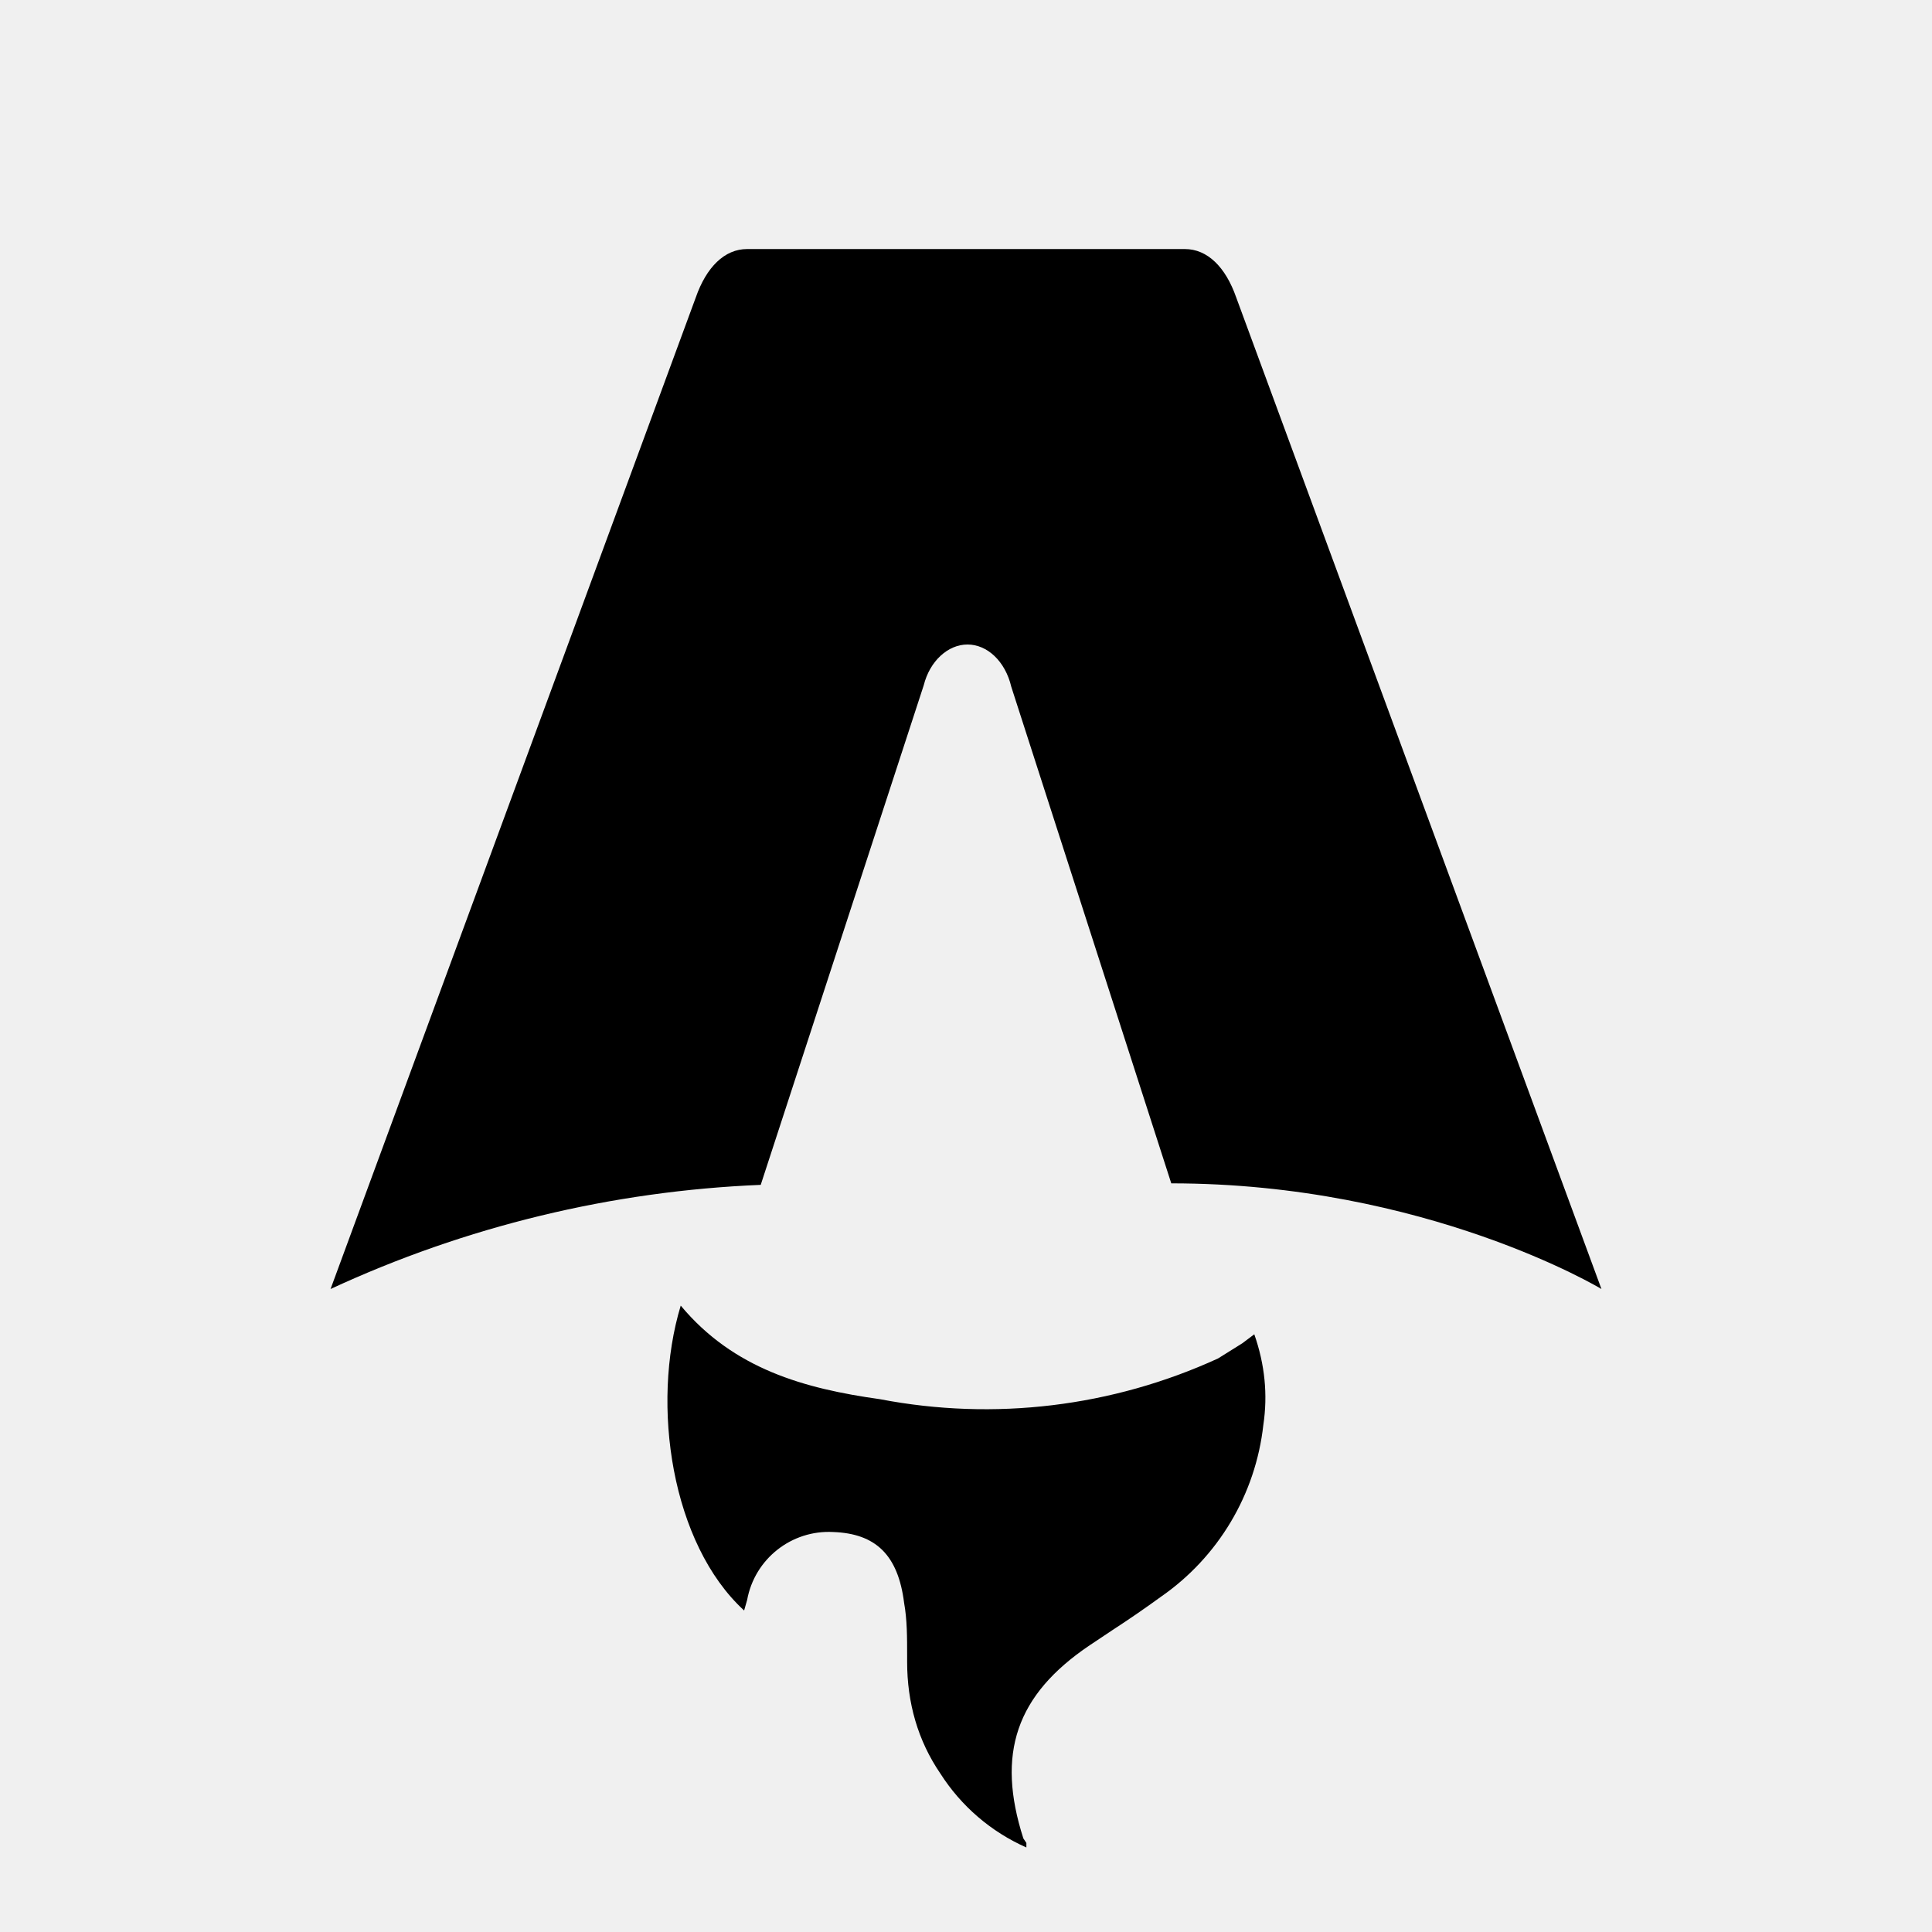
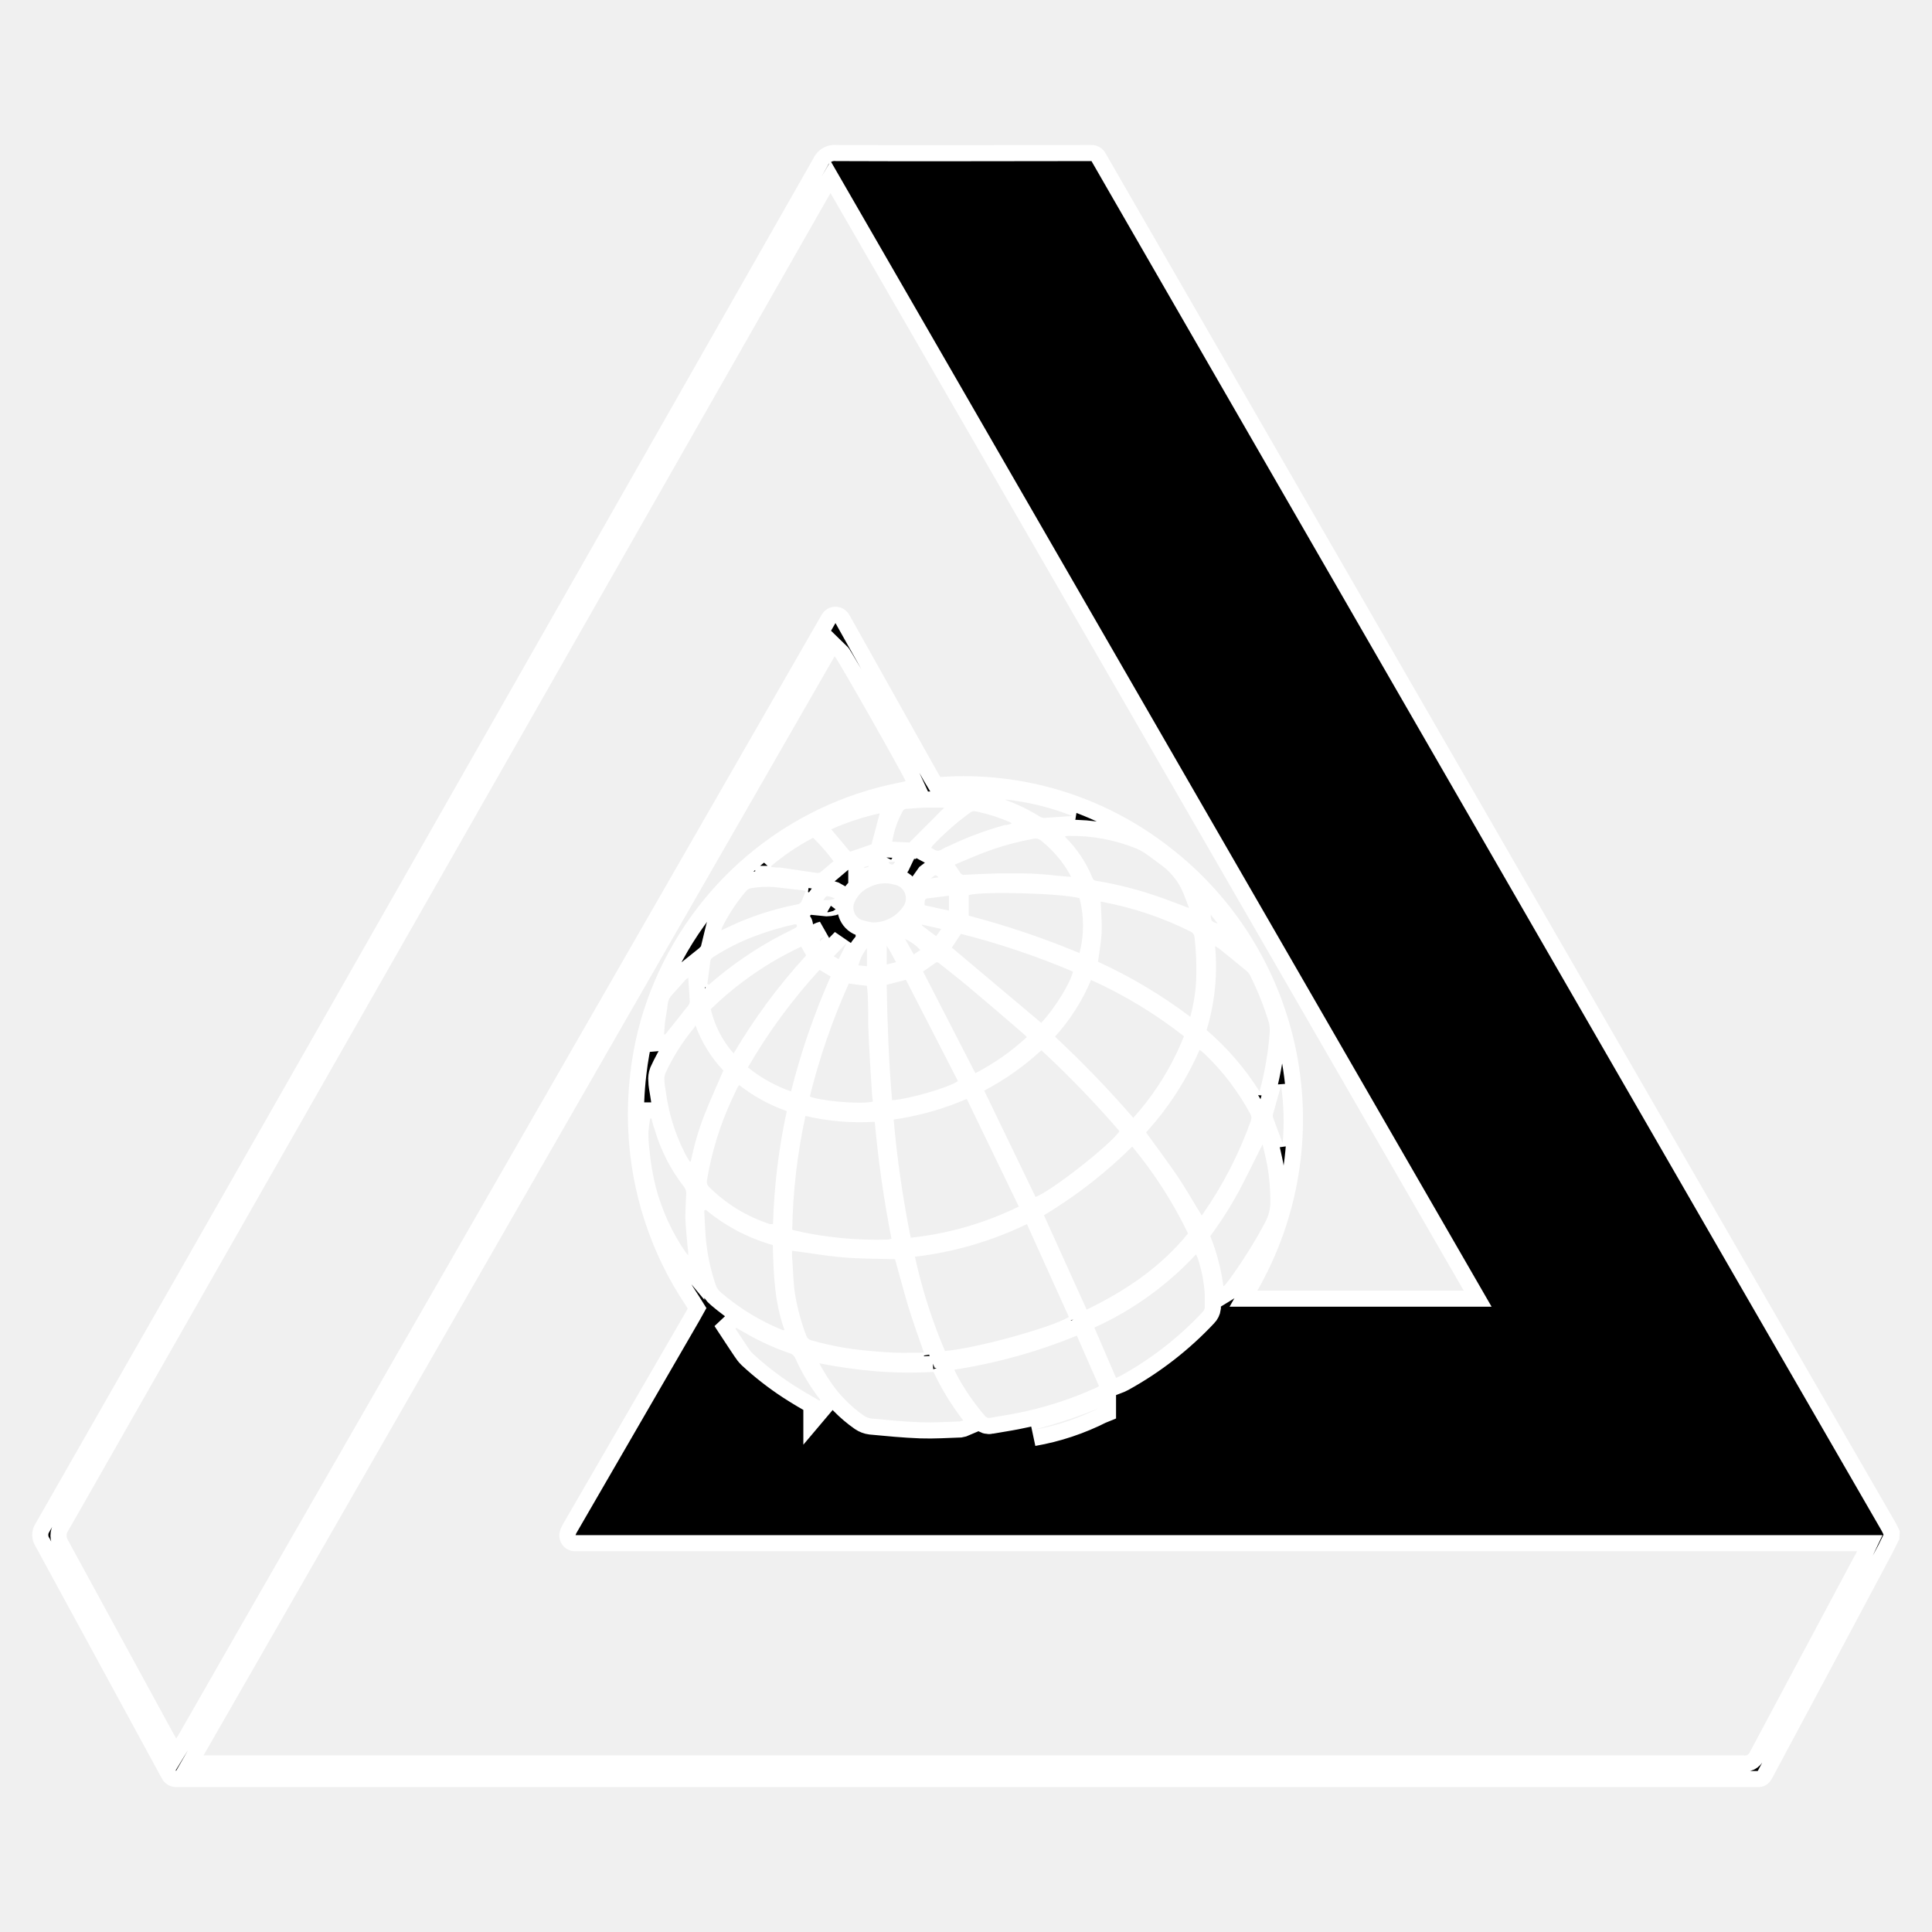
- <svg xmlns="http://www.w3.org/2000/svg" fill="none" viewBox="0 0 128 128">
-   <path d="M50.4 78.5a75.1 75.1 0 0 0-28.5 6.9l24.2-65.7c.7-2 1.9-3.2 3.4-3.2h29c1.5 0 2.7 1.2 3.4 3.2l24.2 65.7s-11.6-7-28.5-7L67 45.5c-.4-1.7-1.6-2.8-2.9-2.8-1.3 0-2.5 1.1-2.9 2.7L50.4 78.5Zm-1.1 28.2Zm-4.2-20.2c-2 6.6-.6 15.8 4.2 20.2a17.5 17.5 0 0 1 .2-.7 5.5 5.5 0 0 1 5.7-4.5c2.8.1 4.3 1.5 4.7 4.7.2 1.1.2 2.3.2 3.5v.4c0 2.7.7 5.2 2.2 7.4a13 13 0 0 0 5.7 4.9v-.3l-.2-.3c-1.8-5.6-.5-9.5 4.4-12.8l1.5-1a73 73 0 0 0 3.2-2.2 16 16 0 0 0 6.8-11.4c.3-2 .1-4-.6-6l-.8.6-1.6 1a37 37 0 0 1-22.4 2.7c-5-.7-9.7-2-13.2-6.2Z" />
-   <style>
-         path { fill: #000; }
-         @media (prefers-color-scheme: dark) {
-             path { fill: #FFF; }
-         }
-     </style>
+ <svg xmlns="http://www.w3.org/2000/svg" width="120" height="120" viewBox="0 0 120 120" fill="none">
+   <mask id="path-1-inside-1_1_40" fill="white">
+     <path d="M117.967 95.603C117.832 95.876 117.697 96.152 117.558 96.429C115.104 101.045 112.638 105.661 110.162 110.277C110.113 110.368 110.068 110.463 110.01 110.549C109.933 110.678 109.826 110.786 109.699 110.865C109.571 110.943 109.427 110.989 109.278 110.999H10.982C10.786 111.007 10.591 110.957 10.423 110.855C10.254 110.753 10.119 110.604 10.033 110.426C7.428 105.636 4.82 100.843 2.207 96.045C2.072 95.834 2 95.588 2 95.337C2 95.086 2.072 94.841 2.207 94.63C8.561 83.519 14.904 72.402 21.234 61.28C31 44.139 40.764 26.989 50.525 9.831C50.654 9.562 50.862 9.338 51.121 9.191C51.38 9.043 51.677 8.979 51.973 9.006C57.127 9.031 62.278 9.006 67.432 9.006H67.739C67.933 8.994 68.127 9.04 68.295 9.137C68.464 9.235 68.601 9.38 68.688 9.555C69.04 10.174 69.395 10.79 69.752 11.404L100.025 63.892C105.907 74.092 111.794 84.29 117.685 94.485C117.804 94.687 117.898 94.898 118 95.108L117.967 95.603ZM115.345 96.35H35.691C35.547 96.347 35.405 96.312 35.276 96.247C35.148 96.181 35.035 96.088 34.946 95.974C34.857 95.859 34.794 95.726 34.763 95.585C34.731 95.443 34.731 95.296 34.762 95.154C34.811 94.975 34.884 94.805 34.979 94.646C37.499 90.289 40.023 85.93 42.551 81.57L42.715 81.276L42.576 81.054C40.406 77.808 39.174 74.018 39.017 70.106C38.97 68.951 39.015 67.793 39.152 66.644C39.351 64.899 39.774 63.187 40.412 61.552C41.694 58.265 43.777 55.356 46.468 53.096C49.16 50.836 52.373 49.296 55.81 48.62L56.252 48.521C55.941 47.832 52.018 40.924 51.842 40.759C38.781 63.493 25.715 86.25 12.643 109.031H108.12C108.182 109.025 108.243 109.025 108.305 109.031C108.525 109.068 108.632 108.953 108.714 108.771C110.865 104.733 113.02 100.697 115.177 96.664C115.243 96.577 115.28 96.487 115.345 96.35V96.35ZM10.949 107.979L11.15 107.649C13.604 103.349 16.068 99.049 18.542 94.749C22.753 87.418 26.965 80.085 31.179 72.751L50.93 38.366C50.975 38.287 51.02 38.205 51.073 38.126C51.162 37.99 51.284 37.879 51.427 37.801C51.569 37.724 51.729 37.684 51.891 37.684C52.053 37.684 52.212 37.724 52.355 37.801C52.498 37.879 52.62 37.99 52.709 38.126C52.773 38.22 52.83 38.318 52.881 38.419L58.228 47.96L58.408 48.261C63.523 47.9 68.591 49.451 72.644 52.618C76.719 55.755 79.52 60.282 80.524 65.352C81.528 70.422 80.665 75.688 78.097 80.162H90.914C77.799 57.431 64.689 34.708 51.584 11.994C51.478 12.175 51.4 12.307 51.326 12.439C36.447 38.56 21.562 64.68 6.674 90.8C5.856 92.232 5.038 93.689 4.22 95.1C4.164 95.183 4.134 95.281 4.134 95.381C4.134 95.481 4.164 95.579 4.22 95.661C6.401 99.658 8.583 103.66 10.765 107.665C10.818 107.752 10.871 107.838 10.949 107.979ZM73.794 76.618C72.86 74.681 71.695 72.867 70.325 71.216C68.672 72.853 66.831 74.285 64.843 75.483L67.494 81.343C69.915 80.171 72.092 78.706 73.794 76.609V76.618ZM66.393 81.809C65.526 79.886 64.659 77.98 63.783 76.032C61.592 77.089 59.242 77.774 56.829 78.058C57.265 80.065 57.89 82.025 58.694 83.913C60.658 83.744 65.297 82.457 66.393 81.801V81.809ZM55.507 69.545C55.724 72.007 56.078 74.455 56.567 76.878C58.898 76.628 61.17 75.973 63.28 74.942L60.048 68.258C58.597 68.883 57.07 69.313 55.507 69.537V69.545ZM69.539 70.267C68.015 68.499 66.394 66.818 64.683 65.233C63.612 66.221 62.419 67.064 61.132 67.742L64.319 74.344C65.305 73.981 68.917 71.146 69.539 70.259V70.267ZM57.389 84.025C57.054 83.051 56.706 82.11 56.411 81.136C56.117 80.162 55.867 79.176 55.593 78.211C54.517 78.178 53.446 78.19 52.378 78.099C51.31 78.008 50.263 77.823 49.191 77.686C49.191 77.897 49.191 78.12 49.22 78.343C49.265 79.007 49.277 79.68 49.375 80.34C49.522 81.246 49.762 82.133 50.091 82.989C50.116 83.055 50.157 83.114 50.211 83.159C50.264 83.205 50.329 83.236 50.398 83.249C51.352 83.522 52.326 83.718 53.31 83.835C54.051 83.917 54.795 83.979 55.54 84.016C56.162 84.037 56.776 84.016 57.389 84.016V84.025ZM50.026 69.322C49.523 71.641 49.248 74.005 49.207 76.378C49.289 76.403 49.346 76.428 49.404 76.44C51.283 76.864 53.206 77.049 55.131 76.993C55.213 76.982 55.294 76.964 55.372 76.94C54.898 74.53 54.554 72.128 54.333 69.677C52.886 69.764 51.434 69.642 50.021 69.314L50.026 69.322ZM73.548 64.371C71.768 62.973 69.827 61.797 67.768 60.867C67.225 62.161 66.467 63.351 65.526 64.387C67.234 65.98 68.858 67.663 70.39 69.43C71.735 67.939 72.803 66.217 73.544 64.346L73.548 64.371ZM74.501 65.225C73.68 67.1 72.559 68.827 71.184 70.337C71.805 71.196 72.411 72.008 73.004 72.863C73.597 73.717 74.092 74.612 74.641 75.495L74.726 75.38C75.967 73.596 76.966 71.653 77.696 69.603C77.722 69.536 77.731 69.464 77.725 69.392C77.719 69.321 77.696 69.252 77.66 69.19C76.903 67.783 75.928 66.507 74.771 65.41C74.686 65.332 74.6 65.278 74.497 65.2L74.501 65.225ZM45.906 67.412C45.876 67.441 45.85 67.475 45.828 67.511C45.701 67.767 45.575 68.026 45.456 68.291C44.716 69.887 44.195 71.578 43.91 73.317C43.895 73.392 43.901 73.469 43.925 73.541C43.95 73.614 43.992 73.678 44.049 73.729C45.108 74.786 46.401 75.573 47.821 76.028C47.884 76.035 47.949 76.035 48.013 76.028C48.082 73.668 48.368 71.319 48.868 69.013C47.799 68.635 46.797 68.086 45.902 67.387L45.906 67.412ZM68.365 56.027C68.39 56.671 68.451 57.265 68.426 57.88C68.402 58.495 68.279 59.118 68.201 59.736C70.227 60.664 72.147 61.809 73.929 63.153C74.138 62.4 74.262 61.624 74.297 60.842C74.328 59.966 74.294 59.089 74.195 58.218C74.19 58.143 74.166 58.071 74.124 58.01C74.082 57.948 74.025 57.898 73.957 57.867C72.252 57.011 70.438 56.396 68.566 56.039C68.499 56.02 68.43 56.007 68.361 56.002L68.365 56.027ZM66.884 82.96C64.44 83.961 61.887 84.671 59.279 85.073C59.316 85.159 59.332 85.217 59.361 85.271C59.866 86.239 60.482 87.143 61.198 87.966C61.234 88.009 61.281 88.041 61.335 88.059C61.389 88.077 61.446 88.079 61.501 88.064C62.02 87.97 62.548 87.895 63.071 87.792C64.778 87.462 66.442 86.934 68.03 86.22C68.109 86.183 68.186 86.14 68.259 86.092L66.884 82.96ZM67.981 82.477L69.318 85.58L69.445 85.531L69.637 85.436C71.514 84.397 73.219 83.069 74.69 81.499C74.768 81.422 74.818 81.32 74.833 81.21V80.447C74.792 79.655 74.64 78.873 74.383 78.124C74.362 78.062 74.33 78.004 74.289 77.909C72.503 79.831 70.358 81.376 67.976 82.457L67.981 82.477ZM57.974 85.213C56.78 85.28 55.583 85.266 54.391 85.172C53.215 85.072 52.046 84.907 50.889 84.677C51.078 85.035 51.285 85.384 51.511 85.721C52.082 86.591 52.814 87.344 53.666 87.937C53.8 88.028 53.952 88.086 54.112 88.106C55.139 88.201 56.158 88.304 57.197 88.341C58.015 88.37 58.809 88.312 59.619 88.287C59.69 88.275 59.76 88.254 59.827 88.225C59.098 87.286 58.475 86.267 57.97 85.188L57.974 85.213ZM55.074 61.168C55.115 63.582 55.205 65.963 55.409 68.336C56.391 68.282 58.931 67.556 59.5 67.148L56.268 60.859L55.074 61.168ZM43.824 75.153L43.742 75.19C43.77 75.722 43.791 76.259 43.828 76.791C43.911 77.807 44.117 78.809 44.441 79.775C44.507 79.979 44.631 80.16 44.797 80.294C45.772 81.127 46.855 81.821 48.017 82.358C48.23 82.457 48.45 82.543 48.671 82.634L48.721 82.589C48.107 80.897 48.045 79.127 48.001 77.332C46.469 76.902 45.044 76.151 43.82 75.128L43.824 75.153ZM78.228 67.804C78.261 67.696 78.269 67.659 78.281 67.618C78.577 66.484 78.772 65.325 78.862 64.156C78.882 63.931 78.863 63.705 78.805 63.487C78.51 62.523 78.138 61.585 77.692 60.681C77.638 60.549 77.555 60.429 77.451 60.331C76.878 59.852 76.297 59.382 75.716 58.915C75.637 58.863 75.555 58.814 75.471 58.771C75.636 60.525 75.457 62.294 74.943 63.978C76.219 65.073 77.325 66.354 78.224 67.779L78.228 67.804ZM54.211 68.427C54.211 68.299 54.178 68.171 54.17 68.039C54.125 67.333 54.075 66.624 54.035 65.914C53.994 65.204 53.953 64.416 53.928 63.665C53.928 63.075 53.928 62.489 53.9 61.899C53.9 61.676 53.863 61.457 53.842 61.23L53.278 61.164L52.721 61.086C51.707 63.346 50.896 65.694 50.3 68.101C50.848 68.365 53.388 68.612 54.211 68.427V68.427ZM59.12 58.858L64.671 63.529C65.546 62.604 66.5 61.016 66.643 60.347C64.386 59.39 62.062 58.607 59.688 58.003L59.12 58.858ZM63.779 64.416C63.696 64.328 63.609 64.244 63.517 64.164C62.396 63.193 61.269 62.23 60.134 61.276C59.561 60.793 58.968 60.339 58.383 59.869C58.306 59.807 58.228 59.72 58.113 59.798L57.336 60.347L60.58 66.657C61.742 66.059 62.818 65.305 63.779 64.416V64.416ZM67.052 59.196C67.34 58.078 67.34 56.905 67.052 55.788C65.906 55.47 60.834 55.35 60.167 55.602V56.873C62.512 57.487 64.812 58.263 67.052 59.196V59.196ZM42.834 72.141H42.907C43.104 71.155 43.386 70.188 43.75 69.252C44.114 68.328 44.527 67.42 44.928 66.492C44.164 65.686 43.573 64.729 43.194 63.681C43.169 63.739 43.14 63.794 43.108 63.846C42.39 64.707 41.788 65.66 41.32 66.681C41.271 66.813 41.252 66.954 41.267 67.094C41.267 67.358 41.332 67.622 41.369 67.886C41.538 69.134 41.908 70.346 42.465 71.472C42.58 71.728 42.711 71.938 42.834 72.141V72.141ZM73.847 56.382C73.728 56.072 73.634 55.792 73.516 55.519C73.244 54.835 72.793 54.239 72.21 53.794C71.83 53.518 71.462 53.225 71.077 52.969C70.925 52.867 70.763 52.78 70.595 52.709C69.236 52.156 67.78 51.888 66.316 51.921C66.254 51.928 66.194 51.94 66.135 51.958C66.884 52.696 67.474 53.581 67.87 54.558C67.923 54.686 68.025 54.698 68.14 54.719C69.32 54.915 70.482 55.203 71.617 55.581C72.37 55.825 73.07 56.109 73.847 56.398V56.382ZM49.138 67.775C49.751 65.334 50.573 62.951 51.592 60.653L50.905 60.24C49.206 62.088 47.713 64.12 46.454 66.298C47.258 66.946 48.166 67.451 49.138 67.791V67.775ZM75.168 76.766C75.571 77.767 75.846 78.815 75.986 79.886C76.04 79.853 76.064 79.845 76.072 79.832C76.158 79.729 76.244 79.622 76.322 79.519C77.155 78.384 77.906 77.189 78.568 75.945C78.803 75.524 78.92 75.046 78.907 74.563C78.903 73.852 78.842 73.143 78.723 72.442C78.641 71.992 78.527 71.55 78.421 71.08C77.917 72.079 77.447 73.044 76.944 73.998C76.417 74.966 75.824 75.897 75.168 76.783V76.766ZM45.571 65.423C46.855 63.243 48.364 61.206 50.071 59.344L49.817 58.891C49.817 58.866 49.784 58.841 49.76 58.8C47.687 59.769 45.79 61.081 44.147 62.683C44.389 63.706 44.878 64.653 45.571 65.439V65.423ZM66.512 54.446C66.493 54.396 66.471 54.346 66.446 54.298C65.984 53.483 65.368 52.767 64.634 52.189C64.576 52.145 64.51 52.114 64.44 52.098C64.369 52.082 64.296 52.08 64.225 52.094C63.139 52.288 62.073 52.585 61.042 52.982C60.461 53.204 59.897 53.456 59.304 53.704C59.439 53.906 59.557 54.075 59.668 54.244C59.694 54.282 59.732 54.311 59.775 54.327C59.818 54.343 59.864 54.346 59.909 54.335C60.56 54.302 61.21 54.269 61.865 54.252C62.519 54.236 63.092 54.252 63.706 54.252C64.205 54.252 64.7 54.306 65.199 54.339C65.612 54.397 66.037 54.426 66.512 54.463V54.446ZM40.461 69.471H40.383C40.33 69.761 40.294 70.055 40.273 70.35C40.272 70.678 40.291 71.006 40.33 71.332C40.401 72.152 40.537 72.965 40.739 73.762C41.119 75.189 41.737 76.54 42.568 77.757C42.609 77.819 42.662 77.868 42.748 77.971C42.748 77.794 42.748 77.682 42.719 77.559C42.666 76.927 42.592 76.292 42.568 75.656C42.568 75.186 42.6 74.711 42.617 74.241C42.632 74.155 42.63 74.067 42.611 73.982C42.592 73.897 42.556 73.817 42.506 73.746C41.668 72.676 41.041 71.455 40.657 70.147C40.575 69.925 40.518 69.698 40.461 69.471V69.471ZM50.054 55.342C49.991 55.324 49.927 55.31 49.862 55.301C49.277 55.23 48.688 55.173 48.103 55.098C47.625 55.061 47.144 55.083 46.671 55.164C46.601 55.173 46.533 55.196 46.471 55.233C46.41 55.269 46.357 55.317 46.315 55.375C45.755 56.044 45.271 56.775 44.875 57.554C44.844 57.629 44.82 57.706 44.801 57.785C45.255 57.578 45.669 57.372 46.09 57.199C47.188 56.749 48.326 56.408 49.49 56.18C49.587 56.169 49.676 56.123 49.743 56.052C49.87 55.829 49.94 55.59 50.046 55.342H50.054ZM54.145 57.29C54.514 57.307 54.882 57.233 55.215 57.072C55.549 56.912 55.837 56.67 56.056 56.369C56.156 56.253 56.224 56.112 56.252 55.961C56.28 55.81 56.268 55.654 56.217 55.509C56.166 55.364 56.077 55.235 55.961 55.136C55.844 55.037 55.703 54.972 55.552 54.946C55.027 54.794 54.463 54.854 53.981 55.115C53.609 55.28 53.306 55.572 53.126 55.94C53.063 56.044 53.023 56.16 53.01 56.281C52.997 56.402 53.01 56.525 53.049 56.64C53.088 56.755 53.152 56.86 53.236 56.947C53.32 57.035 53.423 57.102 53.535 57.145C53.735 57.206 53.939 57.253 54.145 57.285V57.29ZM50.897 87L50.946 86.942C50.332 86.153 49.814 85.293 49.404 84.38C49.373 84.3 49.324 84.23 49.262 84.172C49.199 84.115 49.125 84.073 49.044 84.049C48.196 83.761 47.374 83.398 46.589 82.964L45.726 82.473L45.677 82.519C45.935 82.911 46.192 83.307 46.454 83.695C46.541 83.834 46.644 83.963 46.761 84.078C47.515 84.775 48.325 85.407 49.183 85.968C49.755 86.34 50.328 86.67 50.897 86.996V87ZM43.942 61.115L44.032 61.16L44.515 60.748C45.921 59.585 47.457 58.593 49.093 57.793L49.42 57.624C49.506 57.578 49.531 57.512 49.465 57.413C49.427 57.411 49.389 57.411 49.35 57.413C48.483 57.601 47.631 57.856 46.802 58.177C45.945 58.505 45.122 58.92 44.347 59.415C44.245 59.485 44.143 59.543 44.122 59.687C44.061 60.174 43.995 60.657 43.934 61.127L43.942 61.115ZM62.826 51.149C62.797 51.116 62.785 51.096 62.769 51.087C62.059 50.773 61.316 50.538 60.556 50.386C60.501 50.377 60.444 50.381 60.391 50.398C60.338 50.414 60.289 50.443 60.249 50.481C59.406 51.093 58.623 51.784 57.909 52.544C57.882 52.58 57.857 52.617 57.835 52.656C57.896 52.689 57.95 52.718 57.999 52.751C58.071 52.807 58.159 52.838 58.25 52.838C58.341 52.838 58.43 52.807 58.502 52.751C58.644 52.67 58.792 52.599 58.944 52.54C60.06 52.005 61.221 51.572 62.413 51.244C62.552 51.253 62.67 51.203 62.818 51.162L62.826 51.149ZM47.906 53.778V53.852L48.201 53.881C48.332 53.881 48.467 53.881 48.61 53.906C49.318 54.009 50.021 54.12 50.729 54.219C50.805 54.235 50.883 54.222 50.95 54.182C51.216 53.968 51.474 53.737 51.768 53.489C51.386 52.971 50.964 52.486 50.504 52.037C49.575 52.524 48.701 53.112 47.898 53.79L47.906 53.778ZM51.629 51.508L52.799 52.903L54.133 52.441L54.64 50.518C53.606 50.746 52.597 51.078 51.629 51.508V51.508ZM58.649 50.163H57.565C57.217 50.163 56.747 50.209 56.338 50.237C56.287 50.232 56.236 50.241 56.191 50.264C56.145 50.287 56.107 50.322 56.08 50.365C55.749 50.958 55.525 51.605 55.417 52.276L56.485 52.33L58.649 50.163ZM42.748 60.723C42.682 60.776 42.633 60.805 42.592 60.846C42.306 61.168 42.02 61.49 41.729 61.808C41.587 61.956 41.497 62.148 41.475 62.353C41.443 62.687 41.369 63.021 41.324 63.355C41.279 63.69 41.271 63.958 41.246 64.259C41.271 64.257 41.294 64.249 41.315 64.237C41.336 64.225 41.355 64.209 41.369 64.189C41.836 63.607 42.306 63.021 42.764 62.435C42.817 62.362 42.844 62.274 42.842 62.184C42.817 61.713 42.781 61.243 42.748 60.723V60.723ZM66.61 50.683C65.271 50.154 63.867 49.809 62.437 49.656C62.473 49.682 62.511 49.704 62.552 49.722C63.273 49.989 63.965 50.329 64.618 50.737C64.696 50.782 64.785 50.804 64.876 50.799C65.436 50.761 65.992 50.72 66.61 50.683V50.683ZM79.57 67.416C79.402 68.01 79.235 68.604 79.071 69.198C79.049 69.267 79.049 69.341 79.071 69.409C79.259 69.929 79.456 70.445 79.668 71.006C79.774 69.808 79.741 68.602 79.57 67.412V67.416ZM58.94 55.635C58.473 55.693 58.06 55.75 57.647 55.796C57.508 55.796 57.438 55.874 57.43 56.006C57.422 56.138 57.43 56.147 57.43 56.229L58.94 56.559V55.635ZM68.32 87.437C66.96 88.001 65.561 88.464 64.135 88.824C65.591 88.57 67.001 88.1 68.32 87.429V87.437ZM53.846 60.013V58.891C53.597 59.205 53.417 59.569 53.319 59.959L53.846 60.013ZM58.461 57.698L57.262 57.43V57.483L58.146 58.152L58.461 57.698ZM55.655 59.761C55.454 59.419 55.315 59.089 55.078 58.746V59.906L55.655 59.761ZM56.755 59.279L57.164 59.006C56.894 58.717 56.57 58.482 56.211 58.317L56.755 59.279ZM51.785 59.398L52.087 59.572C52.263 59.237 52.41 58.94 52.574 58.585L51.785 59.398ZM51.134 55.907C51.381 55.934 51.63 55.903 51.862 55.816C51.768 55.762 51.666 55.721 51.56 55.697C51.318 55.635 51.318 55.635 51.146 55.891L51.134 55.907ZM75.197 56.807C75.221 57.219 75.246 57.248 75.63 57.36L75.197 56.807ZM55.213 53.539V53.613C55.425 53.749 55.487 53.737 55.593 53.514L55.213 53.539ZM57.819 54.562L58.293 54.492C58.121 54.319 58.121 54.319 57.831 54.545L57.819 54.562ZM51.204 58.21C50.934 58.288 50.934 58.288 50.921 58.474L51.204 58.21ZM53.687 53.852V53.918L53.953 53.832V53.778L53.687 53.852Z" />
+   </mask>
+   <path d="M117.967 95.603C117.832 95.876 117.697 96.152 117.558 96.429C115.104 101.045 112.638 105.661 110.162 110.277C110.113 110.368 110.068 110.463 110.01 110.549C109.933 110.678 109.826 110.786 109.699 110.865C109.571 110.943 109.427 110.989 109.278 110.999H10.982C10.786 111.007 10.591 110.957 10.423 110.855C10.254 110.753 10.119 110.604 10.033 110.426C7.428 105.636 4.82 100.843 2.207 96.045C2.072 95.834 2 95.588 2 95.337C2 95.086 2.072 94.841 2.207 94.63C8.561 83.519 14.904 72.402 21.234 61.28C31 44.139 40.764 26.989 50.525 9.831C50.654 9.562 50.862 9.338 51.121 9.191C51.38 9.043 51.677 8.979 51.973 9.006C57.127 9.031 62.278 9.006 67.432 9.006H67.739C67.933 8.994 68.127 9.04 68.295 9.137C68.464 9.235 68.601 9.38 68.688 9.555C69.04 10.174 69.395 10.79 69.752 11.404L100.025 63.892C105.907 74.092 111.794 84.29 117.685 94.485C117.804 94.687 117.898 94.898 118 95.108L117.967 95.603ZM115.345 96.35H35.691C35.547 96.347 35.405 96.312 35.276 96.247C35.148 96.181 35.035 96.088 34.946 95.974C34.857 95.859 34.794 95.726 34.763 95.585C34.731 95.443 34.731 95.296 34.762 95.154C34.811 94.975 34.884 94.805 34.979 94.646C37.499 90.289 40.023 85.93 42.551 81.57L42.715 81.276L42.576 81.054C40.406 77.808 39.174 74.018 39.017 70.106C38.97 68.951 39.015 67.793 39.152 66.644C39.351 64.899 39.774 63.187 40.412 61.552C41.694 58.265 43.777 55.356 46.468 53.096C49.16 50.836 52.373 49.296 55.81 48.62L56.252 48.521C55.941 47.832 52.018 40.924 51.842 40.759C38.781 63.493 25.715 86.25 12.643 109.031H108.12C108.182 109.025 108.243 109.025 108.305 109.031C108.525 109.068 108.632 108.953 108.714 108.771C110.865 104.733 113.02 100.697 115.177 96.664C115.243 96.577 115.28 96.487 115.345 96.35V96.35ZM10.949 107.979L11.15 107.649C13.604 103.349 16.068 99.049 18.542 94.749C22.753 87.418 26.965 80.085 31.179 72.751L50.93 38.366C50.975 38.287 51.02 38.205 51.073 38.126C51.162 37.99 51.284 37.879 51.427 37.801C51.569 37.724 51.729 37.684 51.891 37.684C52.053 37.684 52.212 37.724 52.355 37.801C52.498 37.879 52.62 37.99 52.709 38.126C52.773 38.22 52.83 38.318 52.881 38.419L58.228 47.96L58.408 48.261C63.523 47.9 68.591 49.451 72.644 52.618C76.719 55.755 79.52 60.282 80.524 65.352C81.528 70.422 80.665 75.688 78.097 80.162H90.914C77.799 57.431 64.689 34.708 51.584 11.994C51.478 12.175 51.4 12.307 51.326 12.439C36.447 38.56 21.562 64.68 6.674 90.8C5.856 92.232 5.038 93.689 4.22 95.1C4.164 95.183 4.134 95.281 4.134 95.381C4.134 95.481 4.164 95.579 4.22 95.661C6.401 99.658 8.583 103.66 10.765 107.665C10.818 107.752 10.871 107.838 10.949 107.979ZM73.794 76.618C72.86 74.681 71.695 72.867 70.325 71.216C68.672 72.853 66.831 74.285 64.843 75.483L67.494 81.343C69.915 80.171 72.092 78.706 73.794 76.609V76.618ZM66.393 81.809C65.526 79.886 64.659 77.98 63.783 76.032C61.592 77.089 59.242 77.774 56.829 78.058C57.265 80.065 57.89 82.025 58.694 83.913C60.658 83.744 65.297 82.457 66.393 81.801V81.809ZM55.507 69.545C55.724 72.007 56.078 74.455 56.567 76.878C58.898 76.628 61.17 75.973 63.28 74.942L60.048 68.258C58.597 68.883 57.07 69.313 55.507 69.537V69.545ZM69.539 70.267C68.015 68.499 66.394 66.818 64.683 65.233C63.612 66.221 62.419 67.064 61.132 67.742L64.319 74.344C65.305 73.981 68.917 71.146 69.539 70.259V70.267ZM57.389 84.025C57.054 83.051 56.706 82.11 56.411 81.136C56.117 80.162 55.867 79.176 55.593 78.211C54.517 78.178 53.446 78.19 52.378 78.099C51.31 78.008 50.263 77.823 49.191 77.686C49.191 77.897 49.191 78.12 49.22 78.343C49.265 79.007 49.277 79.68 49.375 80.34C49.522 81.246 49.762 82.133 50.091 82.989C50.116 83.055 50.157 83.114 50.211 83.159C50.264 83.205 50.329 83.236 50.398 83.249C51.352 83.522 52.326 83.718 53.31 83.835C54.051 83.917 54.795 83.979 55.54 84.016C56.162 84.037 56.776 84.016 57.389 84.016V84.025ZM50.026 69.322C49.523 71.641 49.248 74.005 49.207 76.378C49.289 76.403 49.346 76.428 49.404 76.44C51.283 76.864 53.206 77.049 55.131 76.993C55.213 76.982 55.294 76.964 55.372 76.94C54.898 74.53 54.554 72.128 54.333 69.677C52.886 69.764 51.434 69.642 50.021 69.314L50.026 69.322ZM73.548 64.371C71.768 62.973 69.827 61.797 67.768 60.867C67.225 62.161 66.467 63.351 65.526 64.387C67.234 65.98 68.858 67.663 70.39 69.43C71.735 67.939 72.803 66.217 73.544 64.346L73.548 64.371ZM74.501 65.225C73.68 67.1 72.559 68.827 71.184 70.337C71.805 71.196 72.411 72.008 73.004 72.863C73.597 73.717 74.092 74.612 74.641 75.495L74.726 75.38C75.967 73.596 76.966 71.653 77.696 69.603C77.722 69.536 77.731 69.464 77.725 69.392C77.719 69.321 77.696 69.252 77.66 69.19C76.903 67.783 75.928 66.507 74.771 65.41C74.686 65.332 74.6 65.278 74.497 65.2L74.501 65.225ZM45.906 67.412C45.876 67.441 45.85 67.475 45.828 67.511C45.701 67.767 45.575 68.026 45.456 68.291C44.716 69.887 44.195 71.578 43.91 73.317C43.895 73.392 43.901 73.469 43.925 73.541C43.95 73.614 43.992 73.678 44.049 73.729C45.108 74.786 46.401 75.573 47.821 76.028C47.884 76.035 47.949 76.035 48.013 76.028C48.082 73.668 48.368 71.319 48.868 69.013C47.799 68.635 46.797 68.086 45.902 67.387L45.906 67.412ZM68.365 56.027C68.39 56.671 68.451 57.265 68.426 57.88C68.402 58.495 68.279 59.118 68.201 59.736C70.227 60.664 72.147 61.809 73.929 63.153C74.138 62.4 74.262 61.624 74.297 60.842C74.328 59.966 74.294 59.089 74.195 58.218C74.19 58.143 74.166 58.071 74.124 58.01C74.082 57.948 74.025 57.898 73.957 57.867C72.252 57.011 70.438 56.396 68.566 56.039C68.499 56.02 68.43 56.007 68.361 56.002L68.365 56.027ZM66.884 82.96C64.44 83.961 61.887 84.671 59.279 85.073C59.316 85.159 59.332 85.217 59.361 85.271C59.866 86.239 60.482 87.143 61.198 87.966C61.234 88.009 61.281 88.041 61.335 88.059C61.389 88.077 61.446 88.079 61.501 88.064C62.02 87.97 62.548 87.895 63.071 87.792C64.778 87.462 66.442 86.934 68.03 86.22C68.109 86.183 68.186 86.14 68.259 86.092L66.884 82.96ZM67.981 82.477L69.318 85.58L69.445 85.531L69.637 85.436C71.514 84.397 73.219 83.069 74.69 81.499C74.768 81.422 74.818 81.32 74.833 81.21V80.447C74.792 79.655 74.64 78.873 74.383 78.124C74.362 78.062 74.33 78.004 74.289 77.909C72.503 79.831 70.358 81.376 67.976 82.457L67.981 82.477ZM57.974 85.213C56.78 85.28 55.583 85.266 54.391 85.172C53.215 85.072 52.046 84.907 50.889 84.677C51.078 85.035 51.285 85.384 51.511 85.721C52.082 86.591 52.814 87.344 53.666 87.937C53.8 88.028 53.952 88.086 54.112 88.106C55.139 88.201 56.158 88.304 57.197 88.341C58.015 88.37 58.809 88.312 59.619 88.287C59.69 88.275 59.76 88.254 59.827 88.225C59.098 87.286 58.475 86.267 57.97 85.188L57.974 85.213ZM55.074 61.168C55.115 63.582 55.205 65.963 55.409 68.336C56.391 68.282 58.931 67.556 59.5 67.148L56.268 60.859L55.074 61.168ZM43.824 75.153L43.742 75.19C43.77 75.722 43.791 76.259 43.828 76.791C43.911 77.807 44.117 78.809 44.441 79.775C44.507 79.979 44.631 80.16 44.797 80.294C45.772 81.127 46.855 81.821 48.017 82.358C48.23 82.457 48.45 82.543 48.671 82.634L48.721 82.589C48.107 80.897 48.045 79.127 48.001 77.332C46.469 76.902 45.044 76.151 43.82 75.128L43.824 75.153ZM78.228 67.804C78.261 67.696 78.269 67.659 78.281 67.618C78.577 66.484 78.772 65.325 78.862 64.156C78.882 63.931 78.863 63.705 78.805 63.487C78.51 62.523 78.138 61.585 77.692 60.681C77.638 60.549 77.555 60.429 77.451 60.331C76.878 59.852 76.297 59.382 75.716 58.915C75.637 58.863 75.555 58.814 75.471 58.771C75.636 60.525 75.457 62.294 74.943 63.978C76.219 65.073 77.325 66.354 78.224 67.779L78.228 67.804ZM54.211 68.427C54.211 68.299 54.178 68.171 54.17 68.039C54.125 67.333 54.075 66.624 54.035 65.914C53.994 65.204 53.953 64.416 53.928 63.665C53.928 63.075 53.928 62.489 53.9 61.899C53.9 61.676 53.863 61.457 53.842 61.23L53.278 61.164L52.721 61.086C51.707 63.346 50.896 65.694 50.3 68.101C50.848 68.365 53.388 68.612 54.211 68.427V68.427ZM59.12 58.858L64.671 63.529C65.546 62.604 66.5 61.016 66.643 60.347C64.386 59.39 62.062 58.607 59.688 58.003L59.12 58.858ZM63.779 64.416C63.696 64.328 63.609 64.244 63.517 64.164C62.396 63.193 61.269 62.23 60.134 61.276C59.561 60.793 58.968 60.339 58.383 59.869C58.306 59.807 58.228 59.72 58.113 59.798L57.336 60.347L60.58 66.657C61.742 66.059 62.818 65.305 63.779 64.416V64.416ZM67.052 59.196C67.34 58.078 67.34 56.905 67.052 55.788C65.906 55.47 60.834 55.35 60.167 55.602V56.873C62.512 57.487 64.812 58.263 67.052 59.196V59.196ZM42.834 72.141H42.907C43.104 71.155 43.386 70.188 43.75 69.252C44.114 68.328 44.527 67.42 44.928 66.492C44.164 65.686 43.573 64.729 43.194 63.681C43.169 63.739 43.14 63.794 43.108 63.846C42.39 64.707 41.788 65.66 41.32 66.681C41.271 66.813 41.252 66.954 41.267 67.094C41.267 67.358 41.332 67.622 41.369 67.886C41.538 69.134 41.908 70.346 42.465 71.472C42.58 71.728 42.711 71.938 42.834 72.141V72.141ZM73.847 56.382C73.728 56.072 73.634 55.792 73.516 55.519C73.244 54.835 72.793 54.239 72.21 53.794C71.83 53.518 71.462 53.225 71.077 52.969C70.925 52.867 70.763 52.78 70.595 52.709C69.236 52.156 67.78 51.888 66.316 51.921C66.254 51.928 66.194 51.94 66.135 51.958C66.884 52.696 67.474 53.581 67.87 54.558C67.923 54.686 68.025 54.698 68.14 54.719C69.32 54.915 70.482 55.203 71.617 55.581C72.37 55.825 73.07 56.109 73.847 56.398V56.382ZM49.138 67.775C49.751 65.334 50.573 62.951 51.592 60.653L50.905 60.24C49.206 62.088 47.713 64.12 46.454 66.298C47.258 66.946 48.166 67.451 49.138 67.791V67.775ZM75.168 76.766C75.571 77.767 75.846 78.815 75.986 79.886C76.04 79.853 76.064 79.845 76.072 79.832C76.158 79.729 76.244 79.622 76.322 79.519C77.155 78.384 77.906 77.189 78.568 75.945C78.803 75.524 78.92 75.046 78.907 74.563C78.903 73.852 78.842 73.143 78.723 72.442C78.641 71.992 78.527 71.55 78.421 71.08C77.917 72.079 77.447 73.044 76.944 73.998C76.417 74.966 75.824 75.897 75.168 76.783V76.766ZM45.571 65.423C46.855 63.243 48.364 61.206 50.071 59.344L49.817 58.891C49.817 58.866 49.784 58.841 49.76 58.8C47.687 59.769 45.79 61.081 44.147 62.683C44.389 63.706 44.878 64.653 45.571 65.439V65.423ZM66.512 54.446C66.493 54.396 66.471 54.346 66.446 54.298C65.984 53.483 65.368 52.767 64.634 52.189C64.576 52.145 64.51 52.114 64.44 52.098C64.369 52.082 64.296 52.08 64.225 52.094C63.139 52.288 62.073 52.585 61.042 52.982C60.461 53.204 59.897 53.456 59.304 53.704C59.439 53.906 59.557 54.075 59.668 54.244C59.694 54.282 59.732 54.311 59.775 54.327C59.818 54.343 59.864 54.346 59.909 54.335C60.56 54.302 61.21 54.269 61.865 54.252C62.519 54.236 63.092 54.252 63.706 54.252C64.205 54.252 64.7 54.306 65.199 54.339C65.612 54.397 66.037 54.426 66.512 54.463V54.446ZM40.461 69.471H40.383C40.33 69.761 40.294 70.055 40.273 70.35C40.272 70.678 40.291 71.006 40.33 71.332C40.401 72.152 40.537 72.965 40.739 73.762C41.119 75.189 41.737 76.54 42.568 77.757C42.609 77.819 42.662 77.868 42.748 77.971C42.748 77.794 42.748 77.682 42.719 77.559C42.666 76.927 42.592 76.292 42.568 75.656C42.568 75.186 42.6 74.711 42.617 74.241C42.632 74.155 42.63 74.067 42.611 73.982C42.592 73.897 42.556 73.817 42.506 73.746C41.668 72.676 41.041 71.455 40.657 70.147C40.575 69.925 40.518 69.698 40.461 69.471V69.471ZM50.054 55.342C49.991 55.324 49.927 55.31 49.862 55.301C49.277 55.23 48.688 55.173 48.103 55.098C47.625 55.061 47.144 55.083 46.671 55.164C46.601 55.173 46.533 55.196 46.471 55.233C46.41 55.269 46.357 55.317 46.315 55.375C45.755 56.044 45.271 56.775 44.875 57.554C44.844 57.629 44.82 57.706 44.801 57.785C45.255 57.578 45.669 57.372 46.09 57.199C47.188 56.749 48.326 56.408 49.49 56.18C49.587 56.169 49.676 56.123 49.743 56.052C49.87 55.829 49.94 55.59 50.046 55.342H50.054ZM54.145 57.29C54.514 57.307 54.882 57.233 55.215 57.072C55.549 56.912 55.837 56.67 56.056 56.369C56.156 56.253 56.224 56.112 56.252 55.961C56.28 55.81 56.268 55.654 56.217 55.509C56.166 55.364 56.077 55.235 55.961 55.136C55.844 55.037 55.703 54.972 55.552 54.946C55.027 54.794 54.463 54.854 53.981 55.115C53.609 55.28 53.306 55.572 53.126 55.94C53.063 56.044 53.023 56.16 53.01 56.281C52.997 56.402 53.01 56.525 53.049 56.64C53.088 56.755 53.152 56.86 53.236 56.947C53.32 57.035 53.423 57.102 53.535 57.145C53.735 57.206 53.939 57.253 54.145 57.285V57.29ZM50.897 87L50.946 86.942C50.332 86.153 49.814 85.293 49.404 84.38C49.373 84.3 49.324 84.23 49.262 84.172C49.199 84.115 49.125 84.073 49.044 84.049C48.196 83.761 47.374 83.398 46.589 82.964L45.726 82.473L45.677 82.519C45.935 82.911 46.192 83.307 46.454 83.695C46.541 83.834 46.644 83.963 46.761 84.078C47.515 84.775 48.325 85.407 49.183 85.968C49.755 86.34 50.328 86.67 50.897 86.996V87ZM43.942 61.115L44.032 61.16L44.515 60.748C45.921 59.585 47.457 58.593 49.093 57.793L49.42 57.624C49.506 57.578 49.531 57.512 49.465 57.413C49.427 57.411 49.389 57.411 49.35 57.413C48.483 57.601 47.631 57.856 46.802 58.177C45.945 58.505 45.122 58.92 44.347 59.415C44.245 59.485 44.143 59.543 44.122 59.687C44.061 60.174 43.995 60.657 43.934 61.127L43.942 61.115ZM62.826 51.149C62.797 51.116 62.785 51.096 62.769 51.087C62.059 50.773 61.316 50.538 60.556 50.386C60.501 50.377 60.444 50.381 60.391 50.398C60.338 50.414 60.289 50.443 60.249 50.481C59.406 51.093 58.623 51.784 57.909 52.544C57.882 52.58 57.857 52.617 57.835 52.656C57.896 52.689 57.95 52.718 57.999 52.751C58.071 52.807 58.159 52.838 58.25 52.838C58.341 52.838 58.43 52.807 58.502 52.751C58.644 52.67 58.792 52.599 58.944 52.54C60.06 52.005 61.221 51.572 62.413 51.244C62.552 51.253 62.67 51.203 62.818 51.162L62.826 51.149ZM47.906 53.778V53.852L48.201 53.881C48.332 53.881 48.467 53.881 48.61 53.906C49.318 54.009 50.021 54.12 50.729 54.219C50.805 54.235 50.883 54.222 50.95 54.182C51.216 53.968 51.474 53.737 51.768 53.489C51.386 52.971 50.964 52.486 50.504 52.037C49.575 52.524 48.701 53.112 47.898 53.79L47.906 53.778ZM51.629 51.508L52.799 52.903L54.133 52.441L54.64 50.518C53.606 50.746 52.597 51.078 51.629 51.508V51.508ZM58.649 50.163H57.565C57.217 50.163 56.747 50.209 56.338 50.237C56.287 50.232 56.236 50.241 56.191 50.264C56.145 50.287 56.107 50.322 56.08 50.365C55.749 50.958 55.525 51.605 55.417 52.276L56.485 52.33L58.649 50.163ZM42.748 60.723C42.682 60.776 42.633 60.805 42.592 60.846C42.306 61.168 42.02 61.49 41.729 61.808C41.587 61.956 41.497 62.148 41.475 62.353C41.443 62.687 41.369 63.021 41.324 63.355C41.279 63.69 41.271 63.958 41.246 64.259C41.271 64.257 41.294 64.249 41.315 64.237C41.336 64.225 41.355 64.209 41.369 64.189C41.836 63.607 42.306 63.021 42.764 62.435C42.817 62.362 42.844 62.274 42.842 62.184C42.817 61.713 42.781 61.243 42.748 60.723V60.723ZM66.61 50.683C65.271 50.154 63.867 49.809 62.437 49.656C62.473 49.682 62.511 49.704 62.552 49.722C63.273 49.989 63.965 50.329 64.618 50.737C64.696 50.782 64.785 50.804 64.876 50.799C65.436 50.761 65.992 50.72 66.61 50.683V50.683ZM79.57 67.416C79.402 68.01 79.235 68.604 79.071 69.198C79.049 69.267 79.049 69.341 79.071 69.409C79.259 69.929 79.456 70.445 79.668 71.006C79.774 69.808 79.741 68.602 79.57 67.412V67.416ZM58.94 55.635C58.473 55.693 58.06 55.75 57.647 55.796C57.508 55.796 57.438 55.874 57.43 56.006C57.422 56.138 57.43 56.147 57.43 56.229L58.94 56.559V55.635ZM68.32 87.437C66.96 88.001 65.561 88.464 64.135 88.824C65.591 88.57 67.001 88.1 68.32 87.429V87.437ZM53.846 60.013V58.891C53.597 59.205 53.417 59.569 53.319 59.959L53.846 60.013ZM58.461 57.698L57.262 57.43V57.483L58.146 58.152L58.461 57.698ZM55.655 59.761C55.454 59.419 55.315 59.089 55.078 58.746V59.906L55.655 59.761ZM56.755 59.279L57.164 59.006C56.894 58.717 56.57 58.482 56.211 58.317L56.755 59.279ZM51.785 59.398L52.087 59.572C52.263 59.237 52.41 58.94 52.574 58.585L51.785 59.398ZM51.134 55.907C51.381 55.934 51.63 55.903 51.862 55.816C51.768 55.762 51.666 55.721 51.56 55.697C51.318 55.635 51.318 55.635 51.146 55.891L51.134 55.907ZM75.197 56.807C75.221 57.219 75.246 57.248 75.63 57.36L75.197 56.807ZM55.213 53.539V53.613C55.425 53.749 55.487 53.737 55.593 53.514L55.213 53.539ZM57.819 54.562L58.293 54.492C58.121 54.319 58.121 54.319 57.831 54.545L57.819 54.562ZM51.204 58.21C50.934 58.288 50.934 58.288 50.921 58.474L51.204 58.21ZM53.687 53.852V53.918L53.953 53.832V53.778L53.687 53.852Z" fill="black" stroke="white" stroke-width="2" mask="url(#path-1-inside-1_1_40)" />
</svg>
